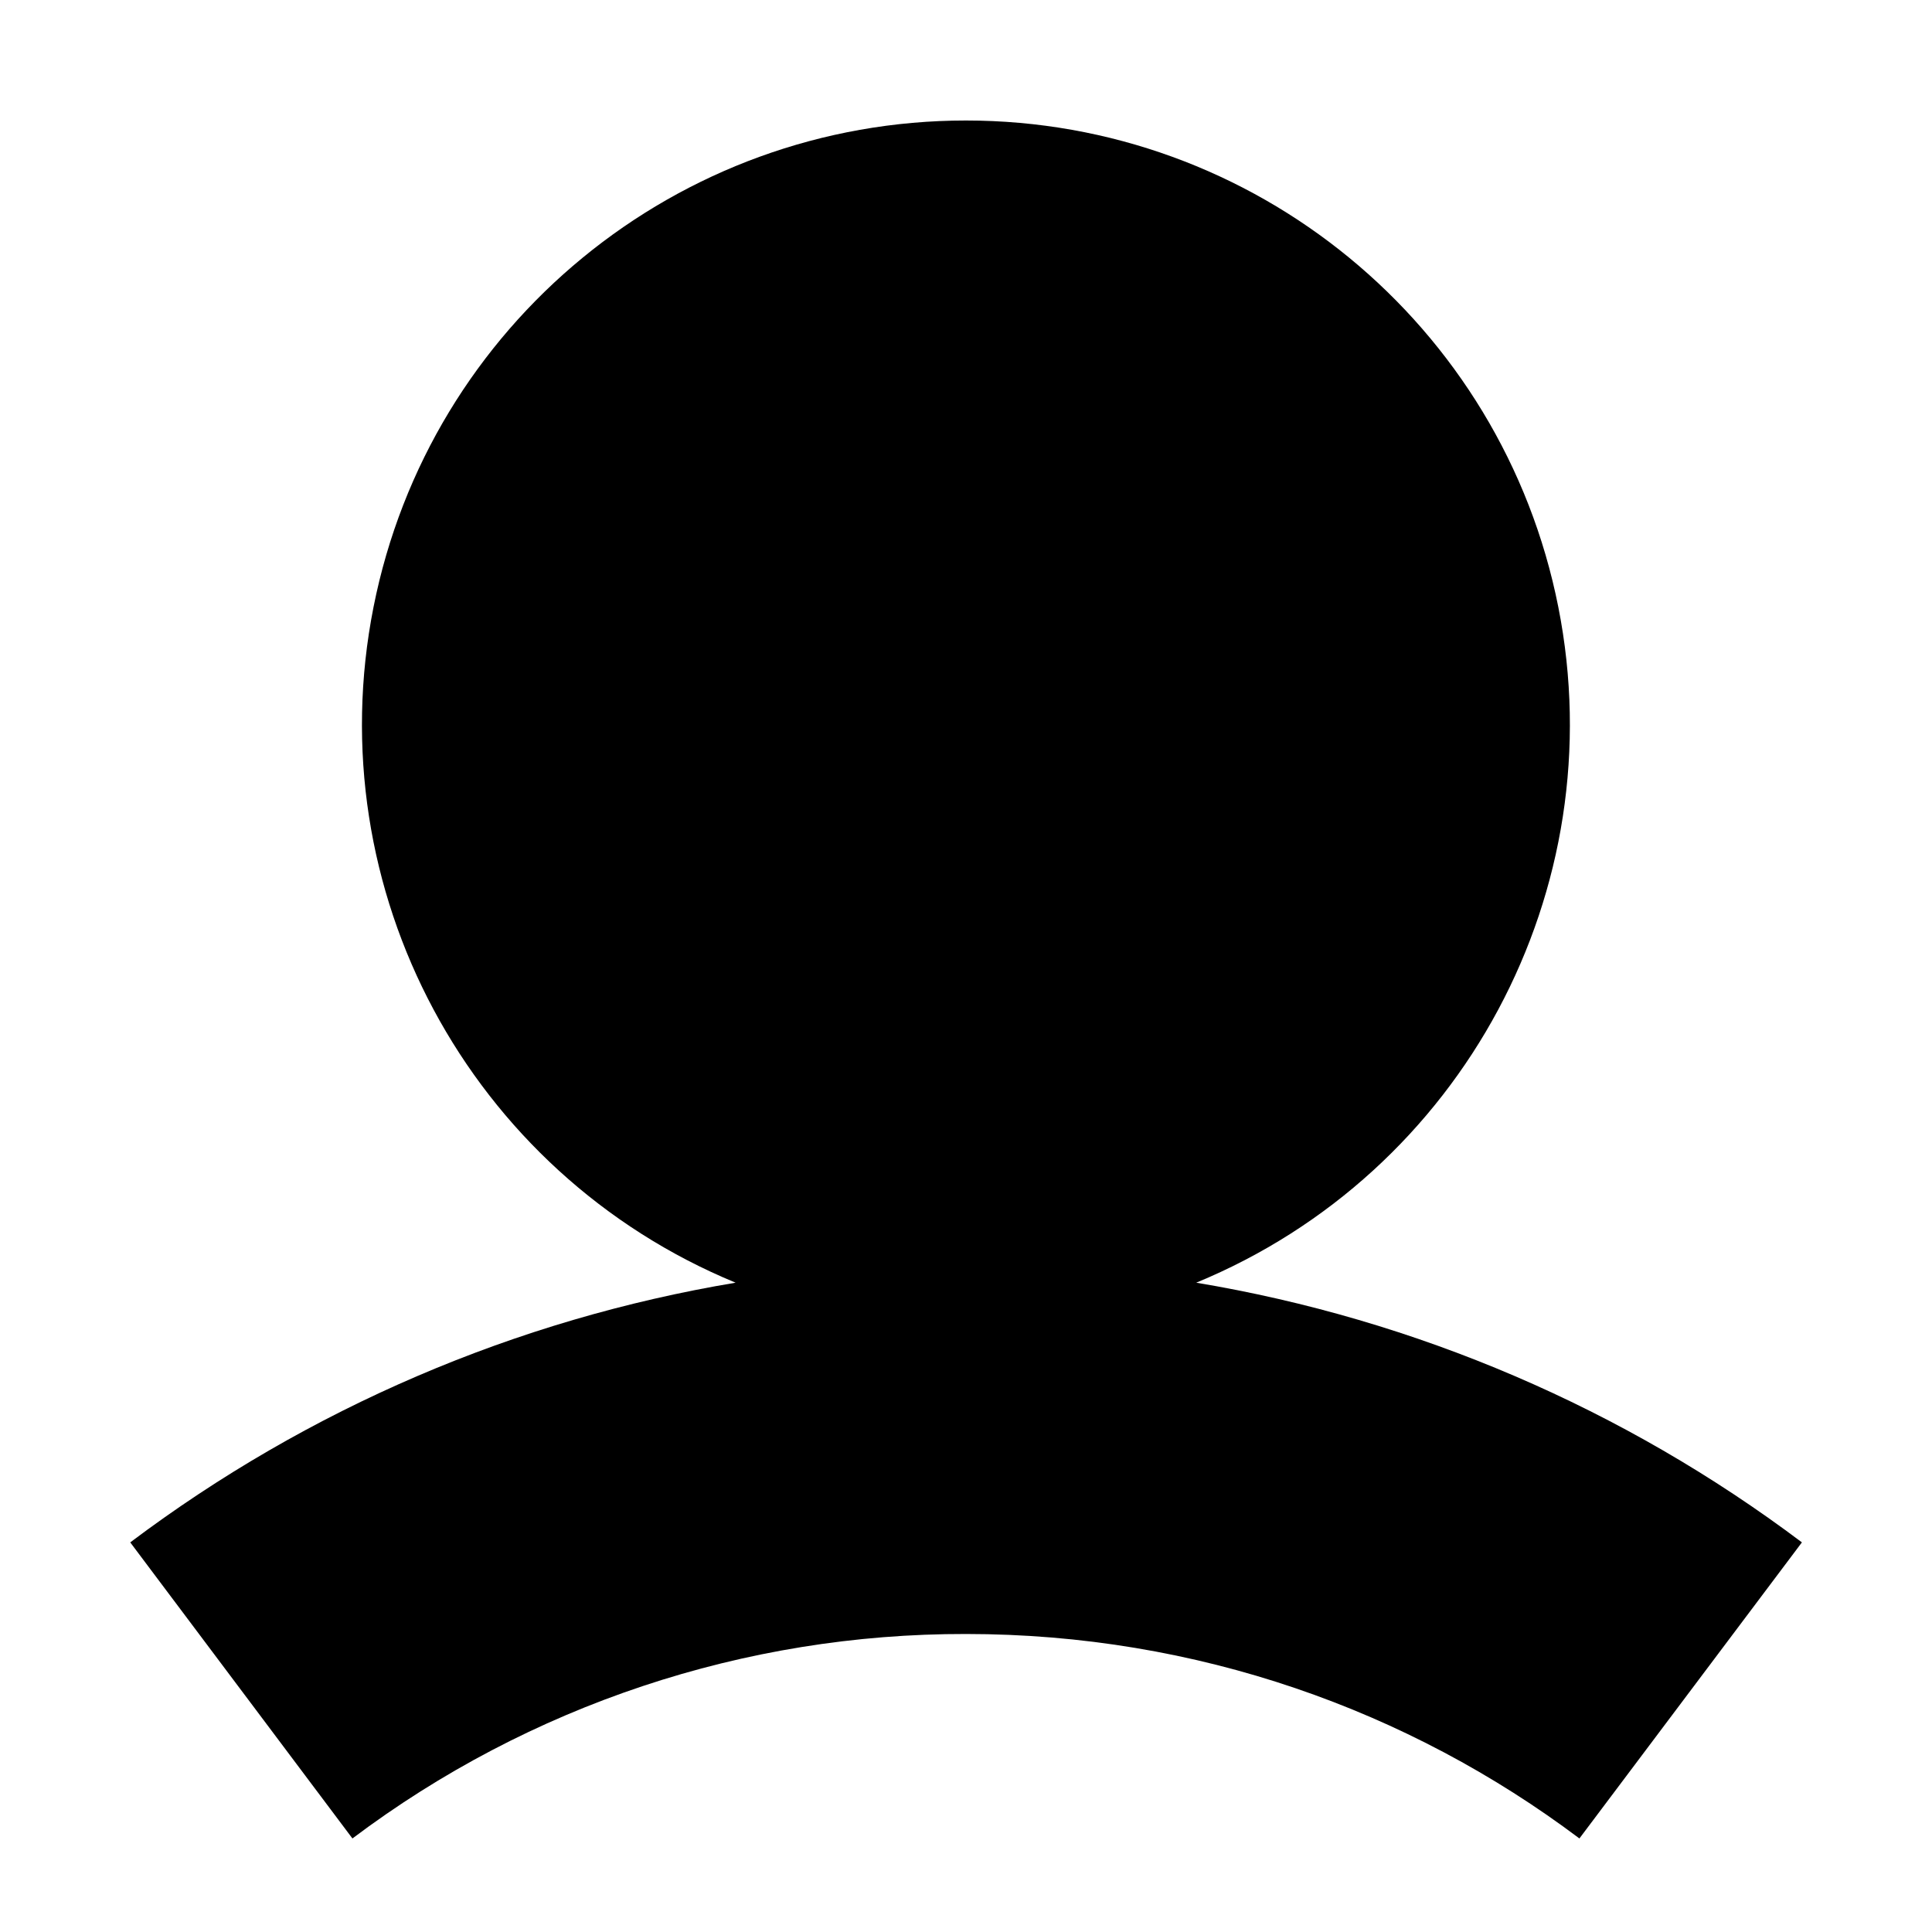
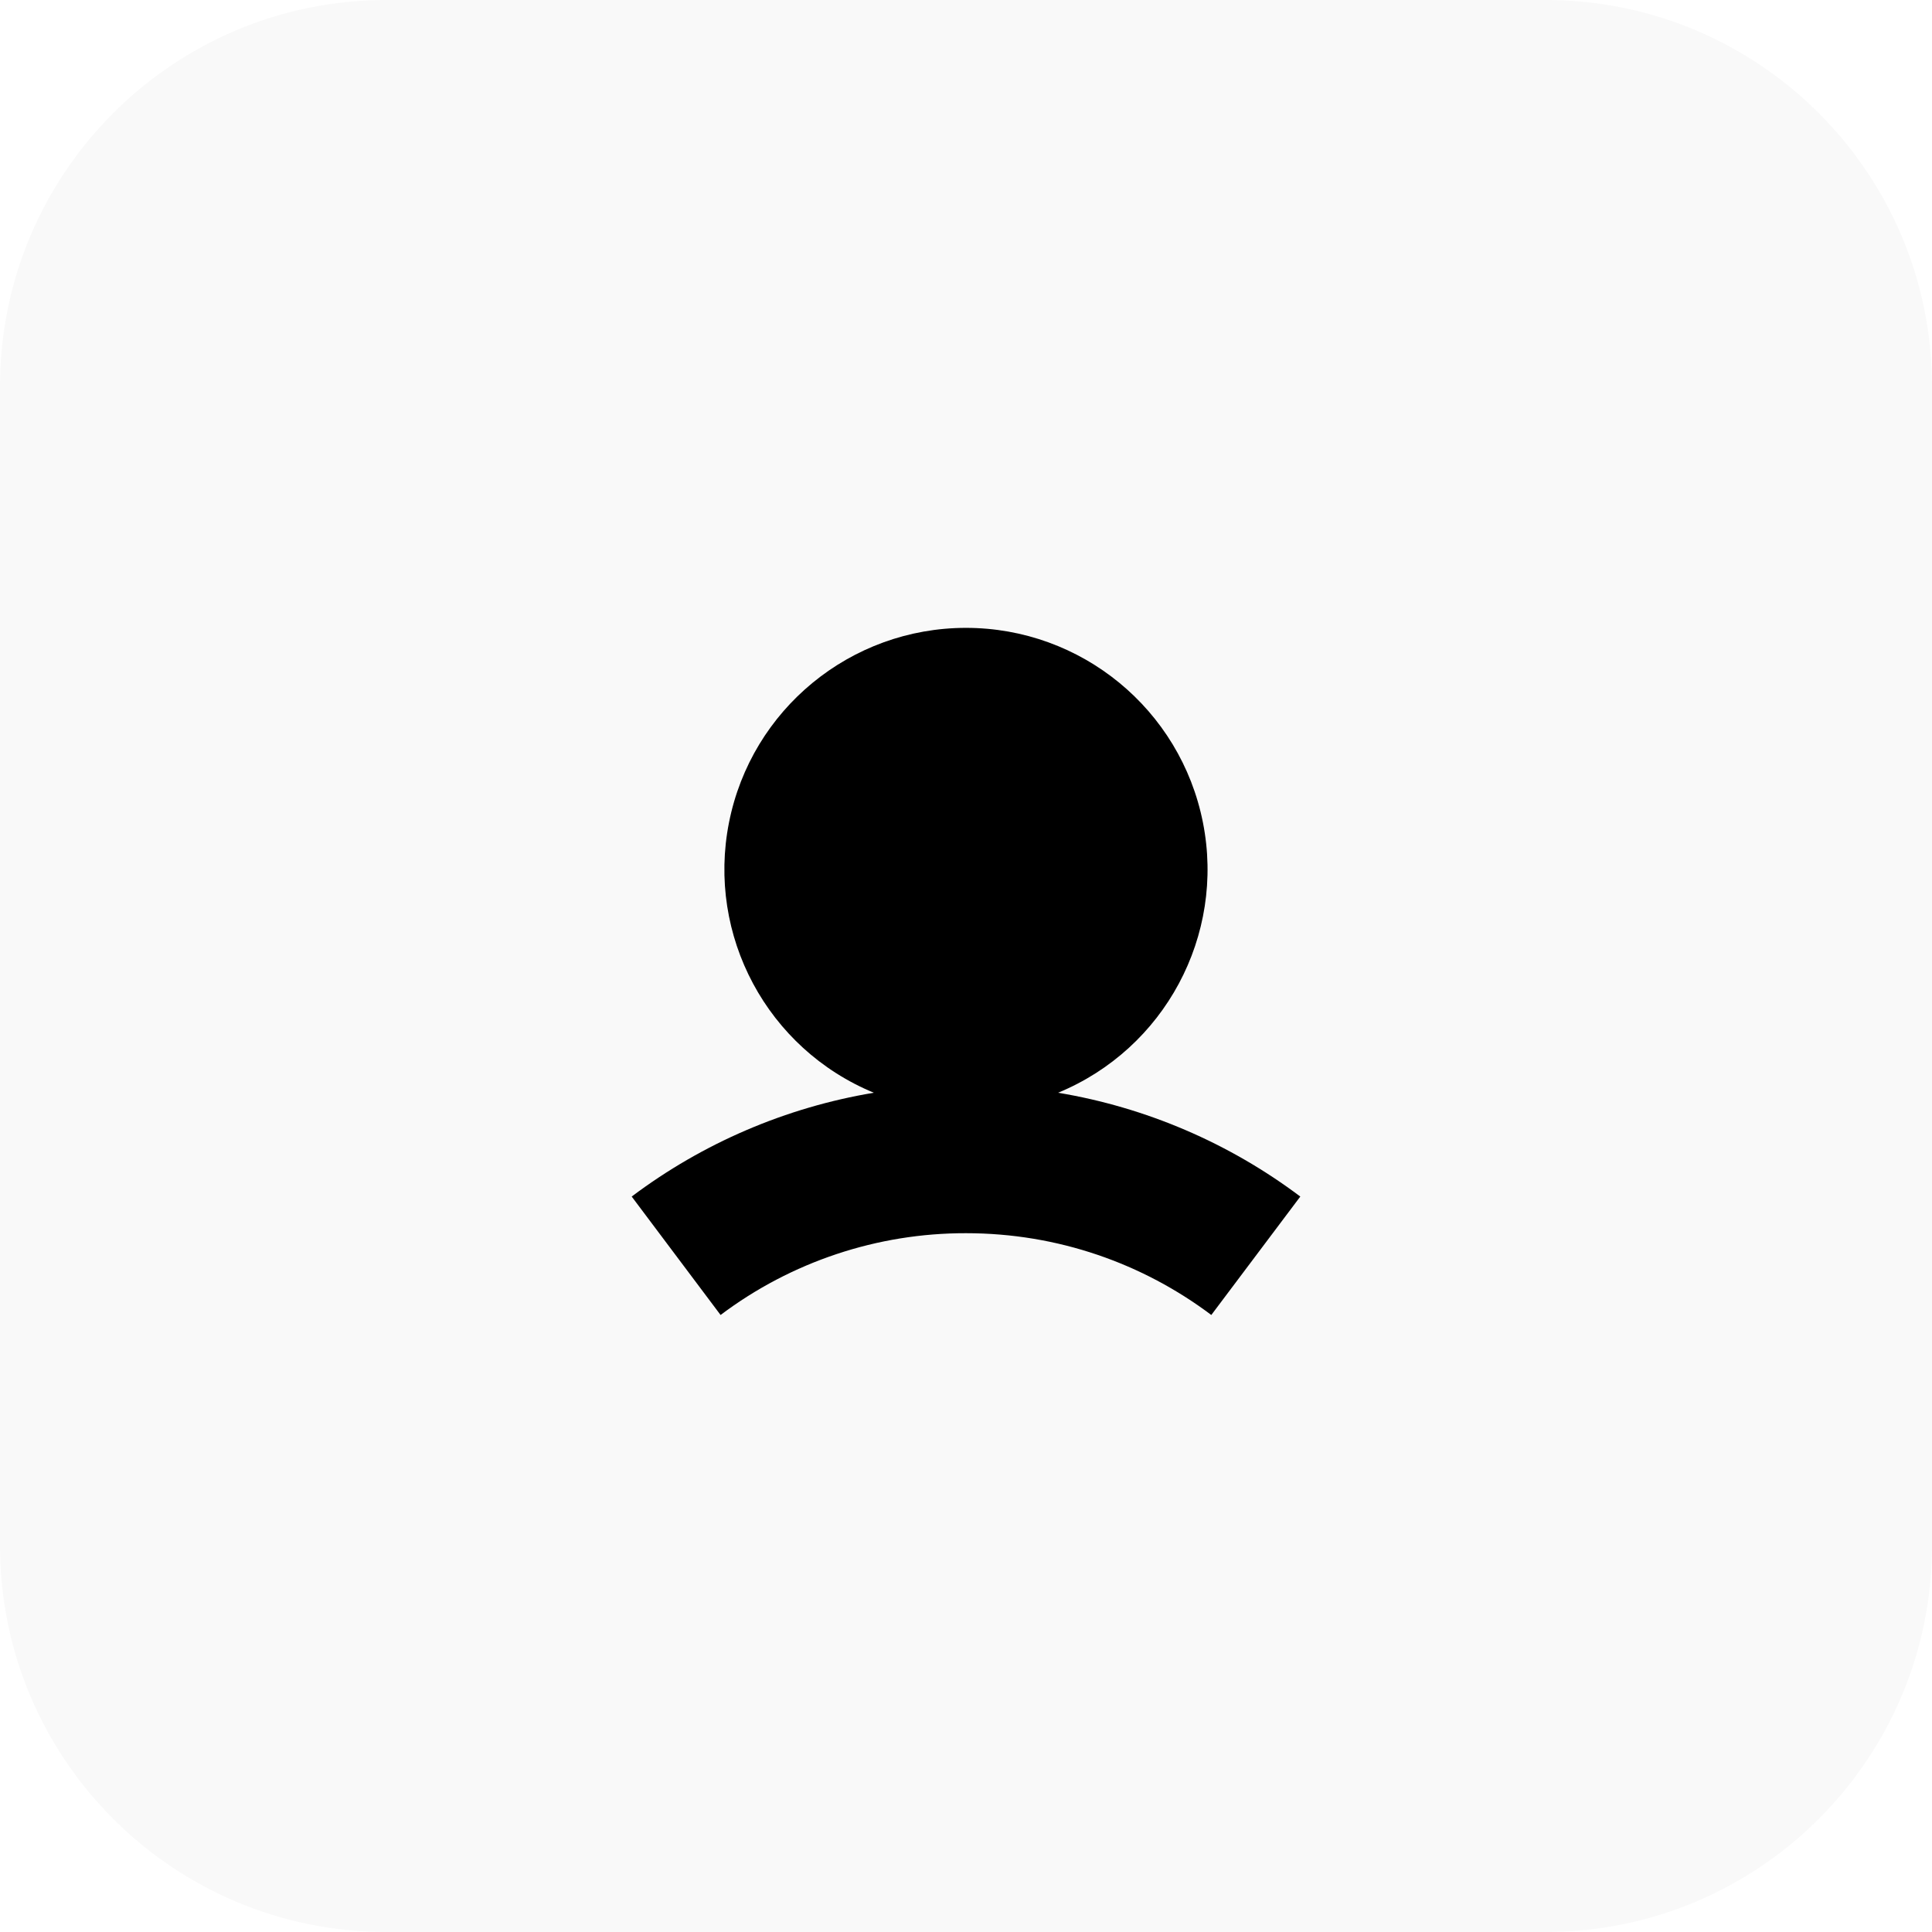
- <svg xmlns="http://www.w3.org/2000/svg" width="12" height="12" fill="none">
-   <path fill-rule="evenodd" clip-rule="evenodd" d="M7.43 7.967a3.751 3.751 0 1 0-2.861 0A8.614 8.614 0 0 0 .809 9.58l1.38 1.839A6.317 6.317 0 0 1 6 10.149c1.432 0 2.75.473 3.81 1.27l1.382-1.839A8.614 8.614 0 0 0 7.43 7.967z" fill="#000" />
+ <svg xmlns="http://www.w3.org/2000/svg" width="30" height="30" fill="none">
+   <rect width="30" height="30" rx="6" fill="#F9F9F9" />
+   <path fill-rule="evenodd" clip-rule="evenodd" d="M16.43 16.968a3.751 3.751 0 1 0-2.861 0 8.613 8.613 0 0 0-3.76 1.612l1.38 1.839a6.317 6.317 0 0 1 3.81-1.27c1.432 0 2.75.473 3.81 1.27l1.382-1.839a8.613 8.613 0 0 0-3.761-1.612z" fill="#000" />
</svg>
